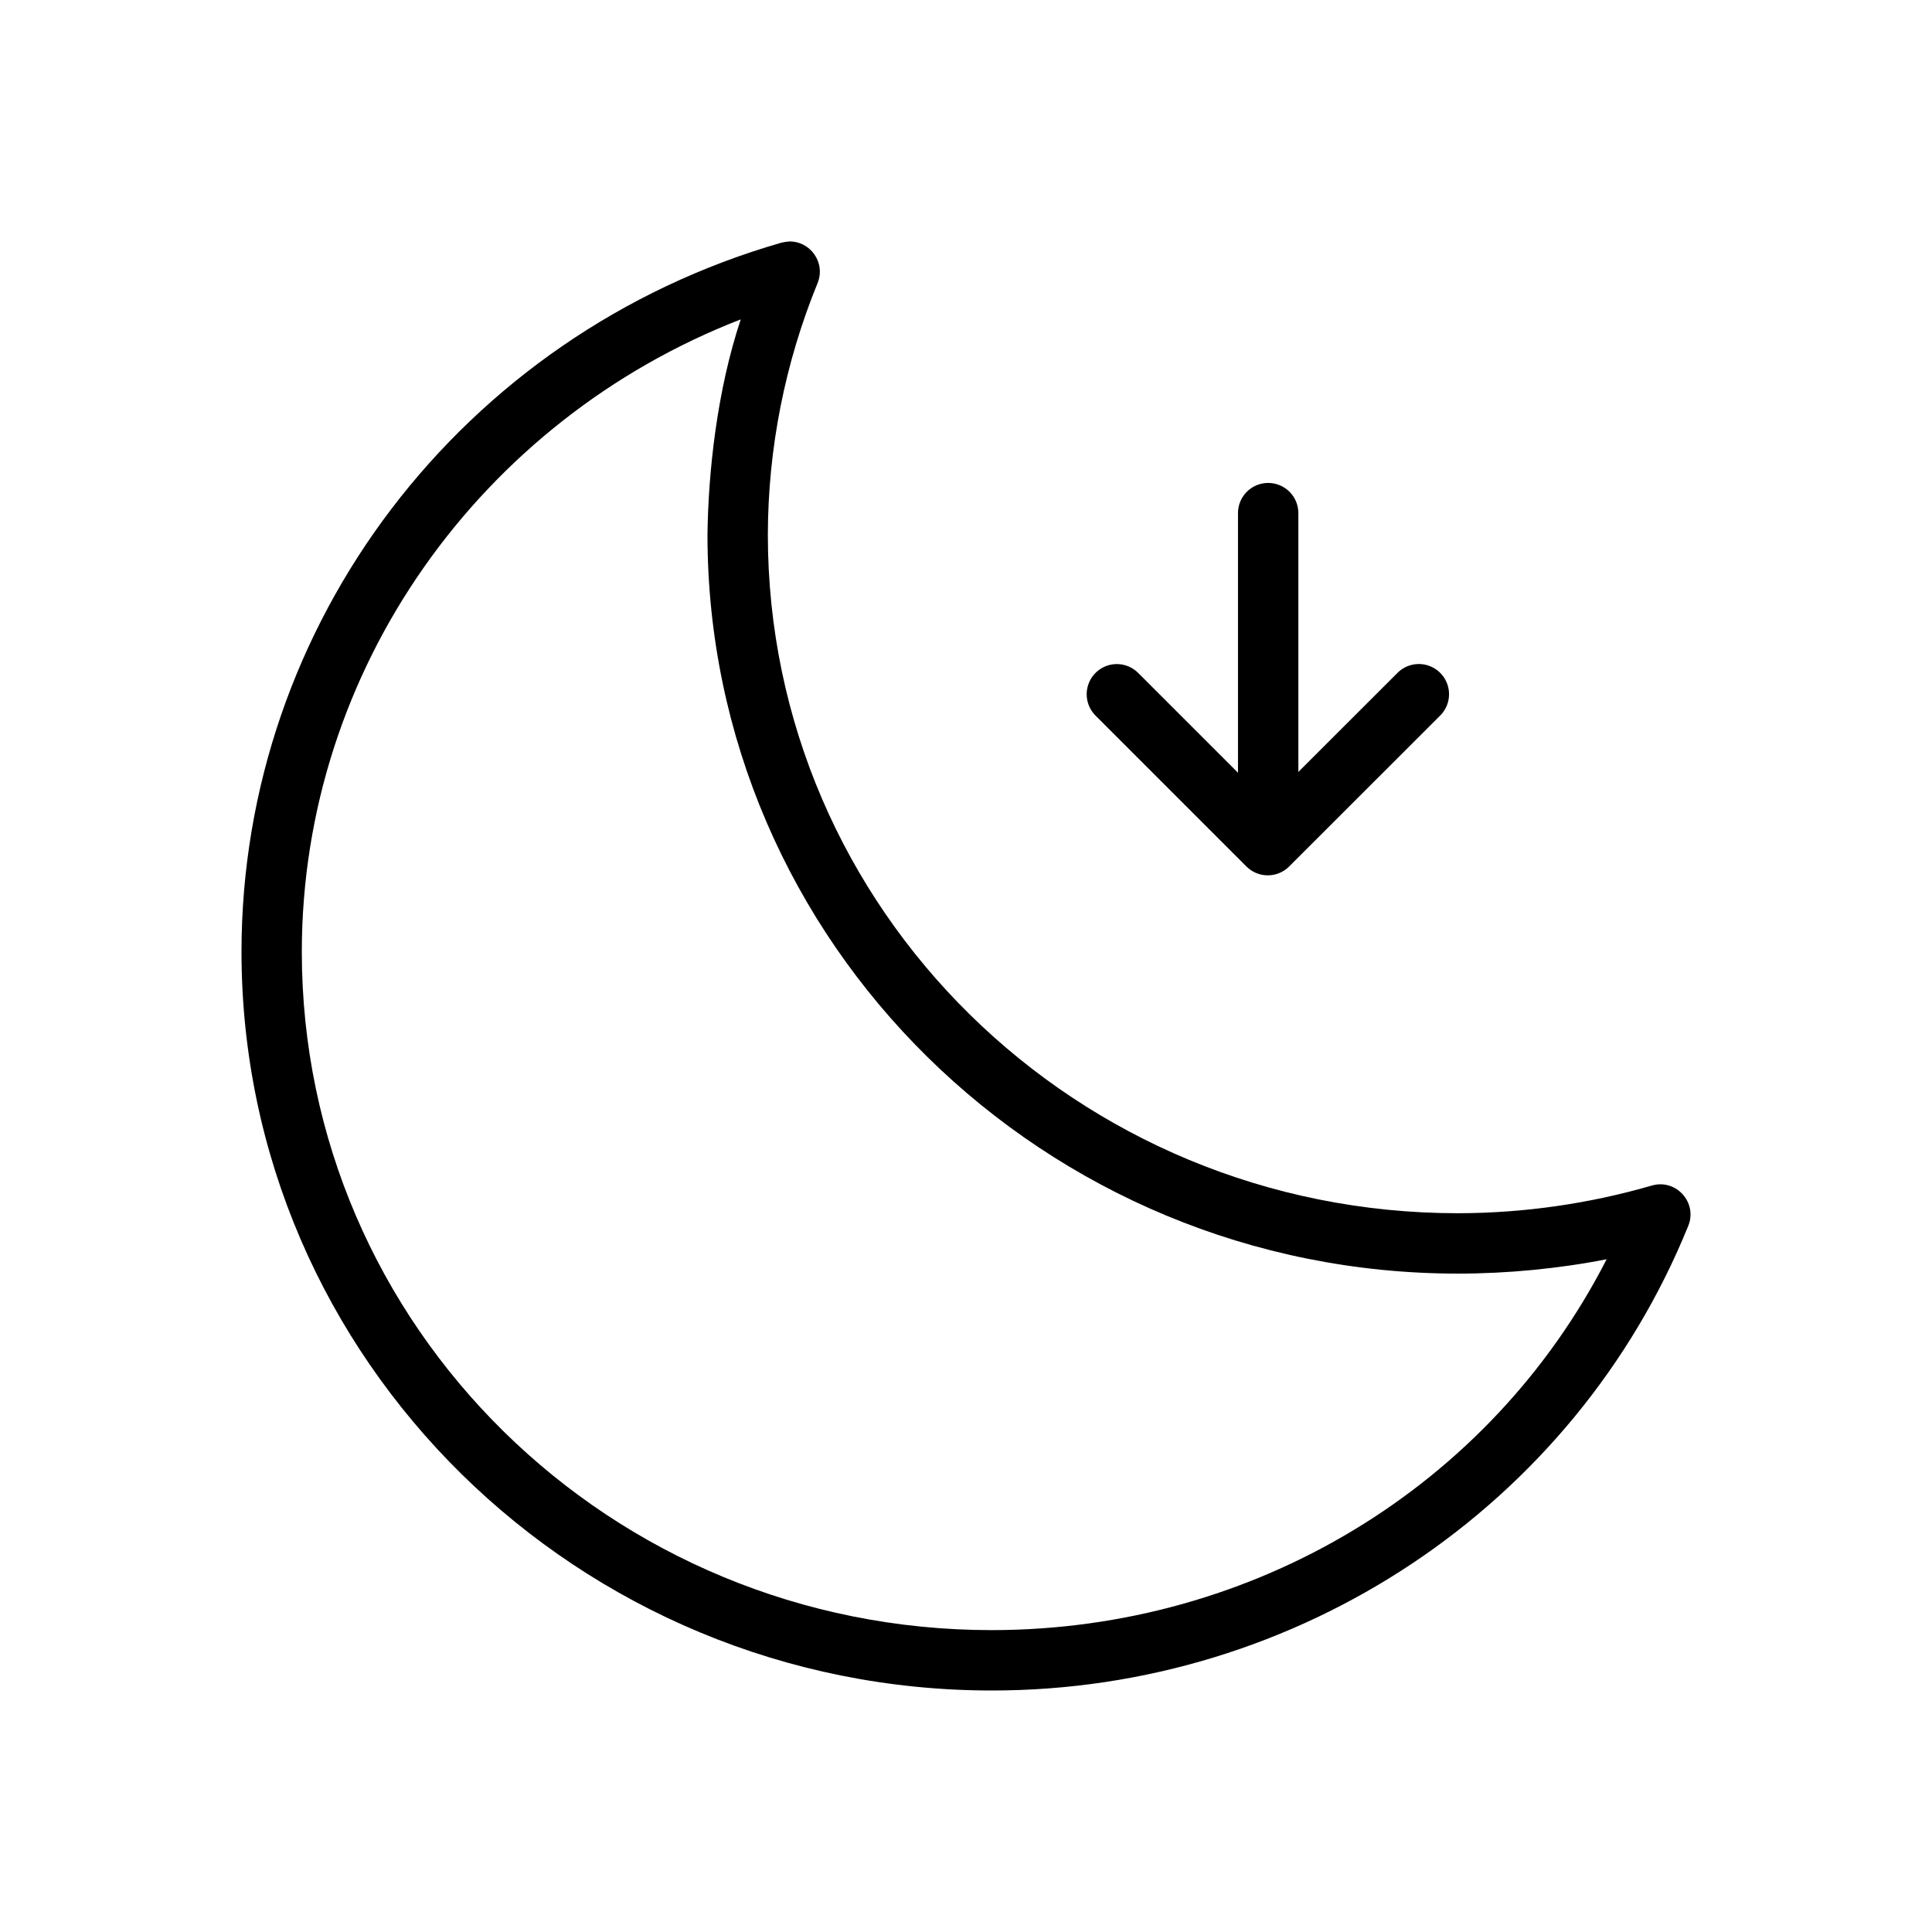
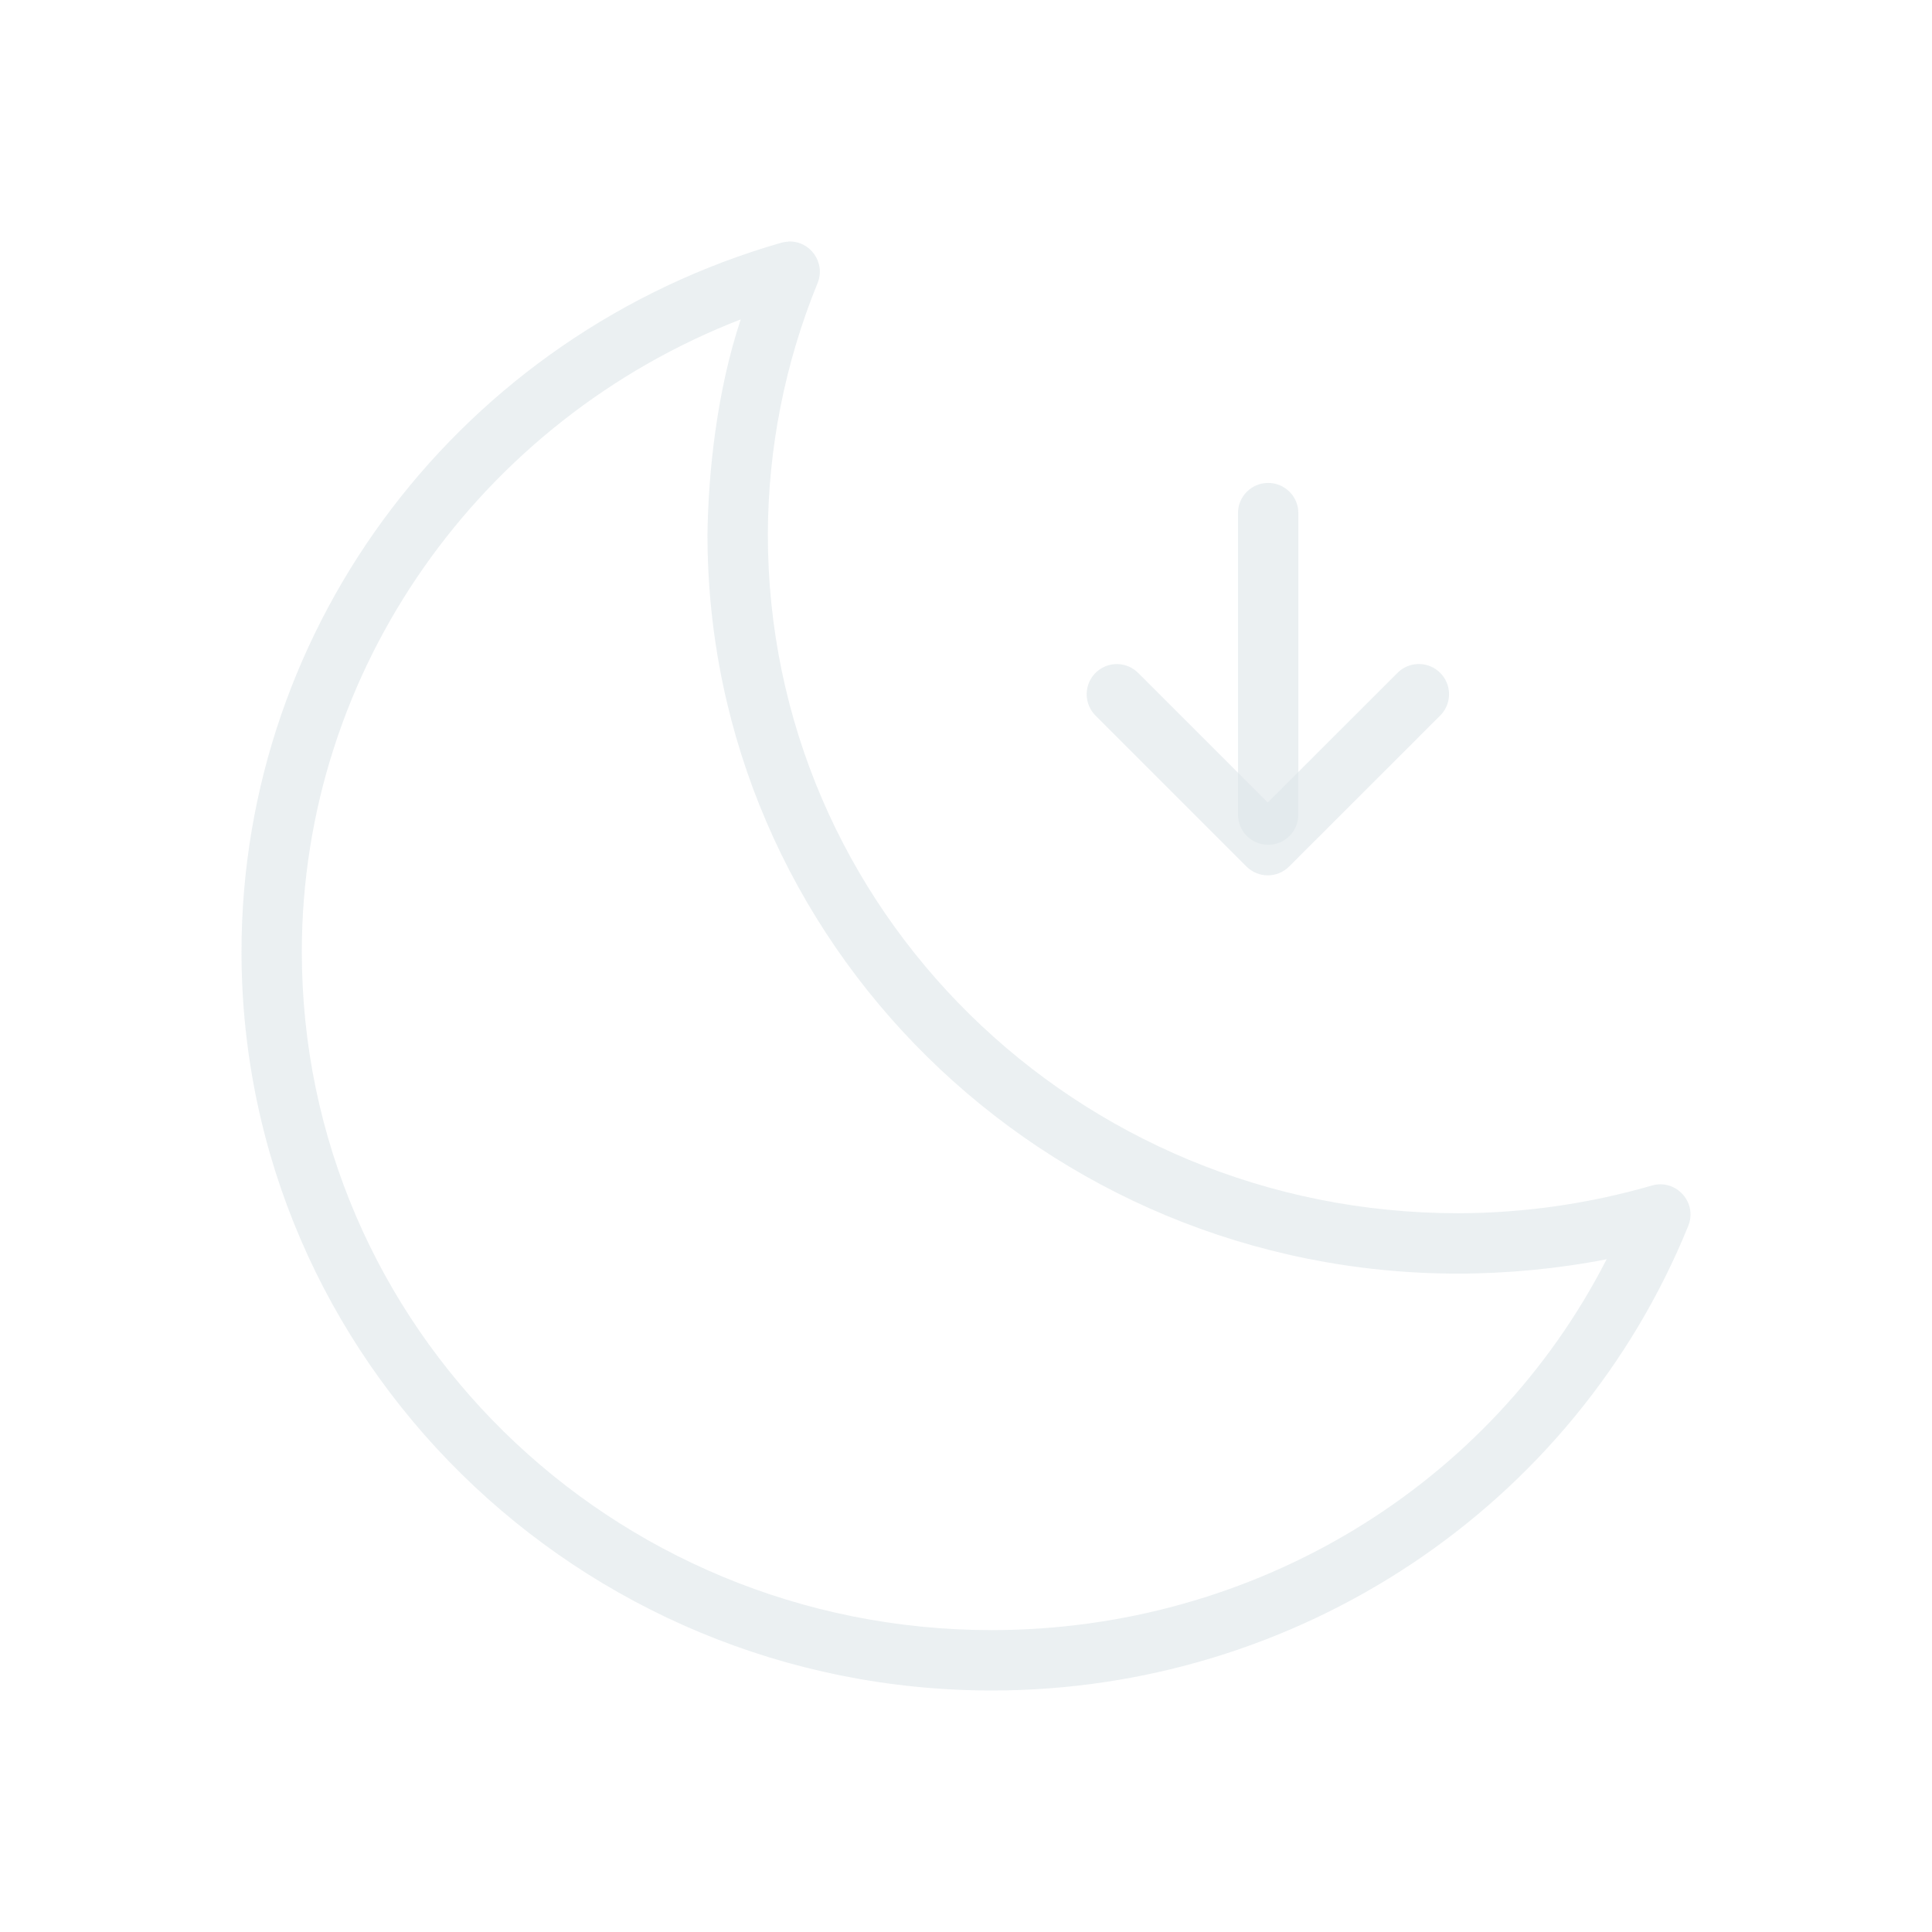
- <svg xmlns="http://www.w3.org/2000/svg" width="64" height="64" viewBox="0 0 32 32">
+ <svg xmlns="http://www.w3.org/2000/svg" width="64" height="64" fill="#dfe6e99c" viewBox="0 0 32 32">
  <g transform="translate(0 -1020.362)">
    <path style="line-height:normal;text-indent:0;text-align:start;text-decoration-line:none;text-decoration-style:solid;text-decoration-color:#000;text-transform:none;white-space:normal;isolation:auto;mix-blend-mode:normal;solid-color:#000;solid-opacity:1" d="m 13.058,1024.364 c -0.04,10e-4 -0.079,0.01 -0.117,0.018 -5.291,1.523 -8.938,6.306 -8.941,11.741 l 0,0 c -1e-5,6.759 5.575,12.239 12.43,12.239 5.077,0 9.647,-3.049 11.533,-7.696 0.156,-0.386 -0.201,-0.783 -0.602,-0.668 -1.042,0.302 -2.124,0.457 -3.211,0.459 -6.323,0 -11.432,-5.031 -11.432,-11.241 0.003,-1.427 0.283,-2.841 0.824,-4.166 0.137,-0.337 -0.121,-0.703 -0.484,-0.688 z m -1.34,4.852 0,0 c -10e-6,6.759 5.577,12.241 12.432,12.241 0.811,0 1.668,-0.082 2.461,-0.238 -1.925,3.764 -5.836,6.139 -10.182,6.143 -6.323,0 -11.43,-5.027 -11.43,-11.237 0.003,-4.686 2.97,-8.807 7.27,-10.473 -0.392,1.175 -0.538,2.523 -0.551,3.565 z" color="#000" enable-background="accumulate" font-family="sans-serif" font-weight="400" overflow="visible" />
    <path style="line-height:normal;text-indent:0;text-align:start;text-decoration-line:none;text-decoration-style:solid;text-decoration-color:#000;text-transform:none;white-space:normal;isolation:auto;mix-blend-mode:normal;solid-color:#000;solid-opacity:1" fill-rule="evenodd" d="m 20.997,1028.361 a 0.5,0.5 0 0 0 -0.492,0.508 l 0,4.986 a 0.5,0.5 0 1 0 1,0 l 0,-4.986 a 0.5,0.5 0 0 0 -0.508,-0.508 z" color="#000" enable-background="accumulate" font-family="sans-serif" font-weight="400" overflow="visible" />
    <path style="line-height:normal;text-indent:0;text-align:start;text-decoration-line:none;text-decoration-style:solid;text-decoration-color:#000;text-transform:none;white-space:normal;isolation:auto;mix-blend-mode:normal;solid-color:#000;solid-opacity:1" fill-rule="evenodd" d="m 18.499,1031.361 a 0.5,0.5 0 0 0 -0.348,0.859 l 2.494,2.494 a 0.5,0.5 0 0 0 0.707,0 l 2.496,-2.494 a 0.5,0.5 0 1 0 -0.707,-0.707 l -2.143,2.141 -2.141,-2.141 a 0.5,0.5 0 0 0 -0.359,-0.152 z" color="#000" enable-background="accumulate" font-family="sans-serif" font-weight="400" overflow="visible" />
  </g>
</svg>
